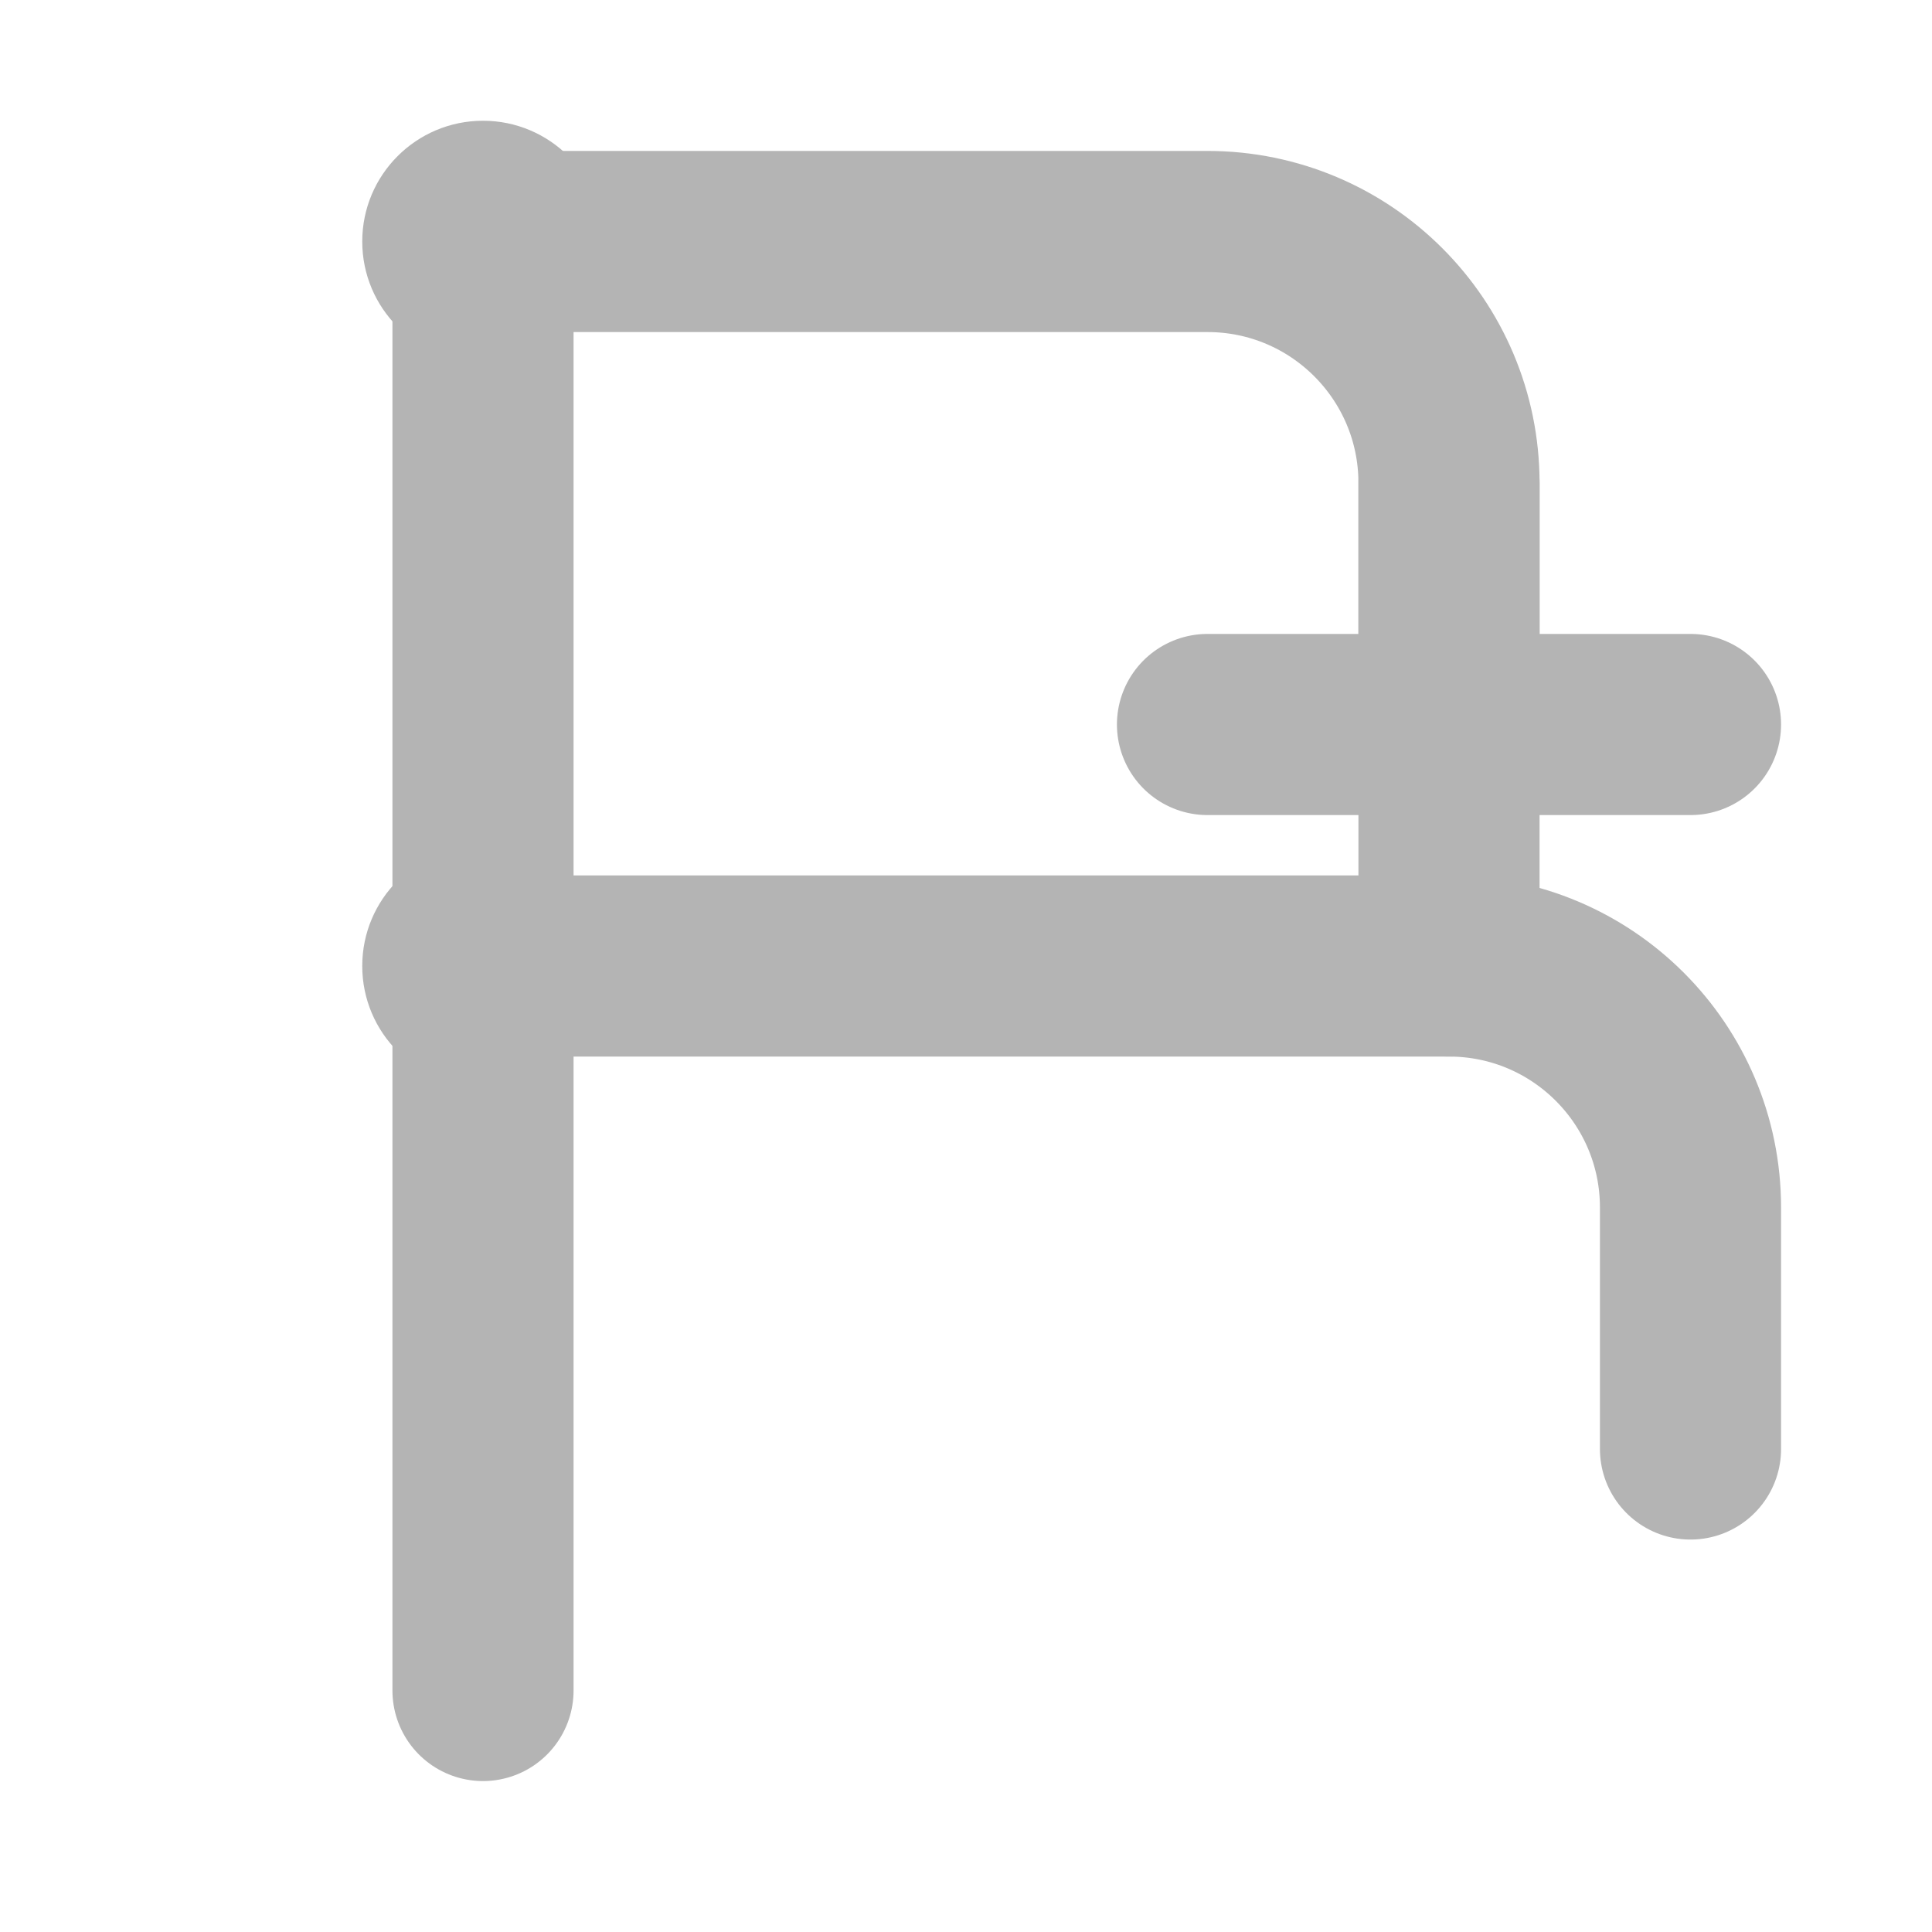
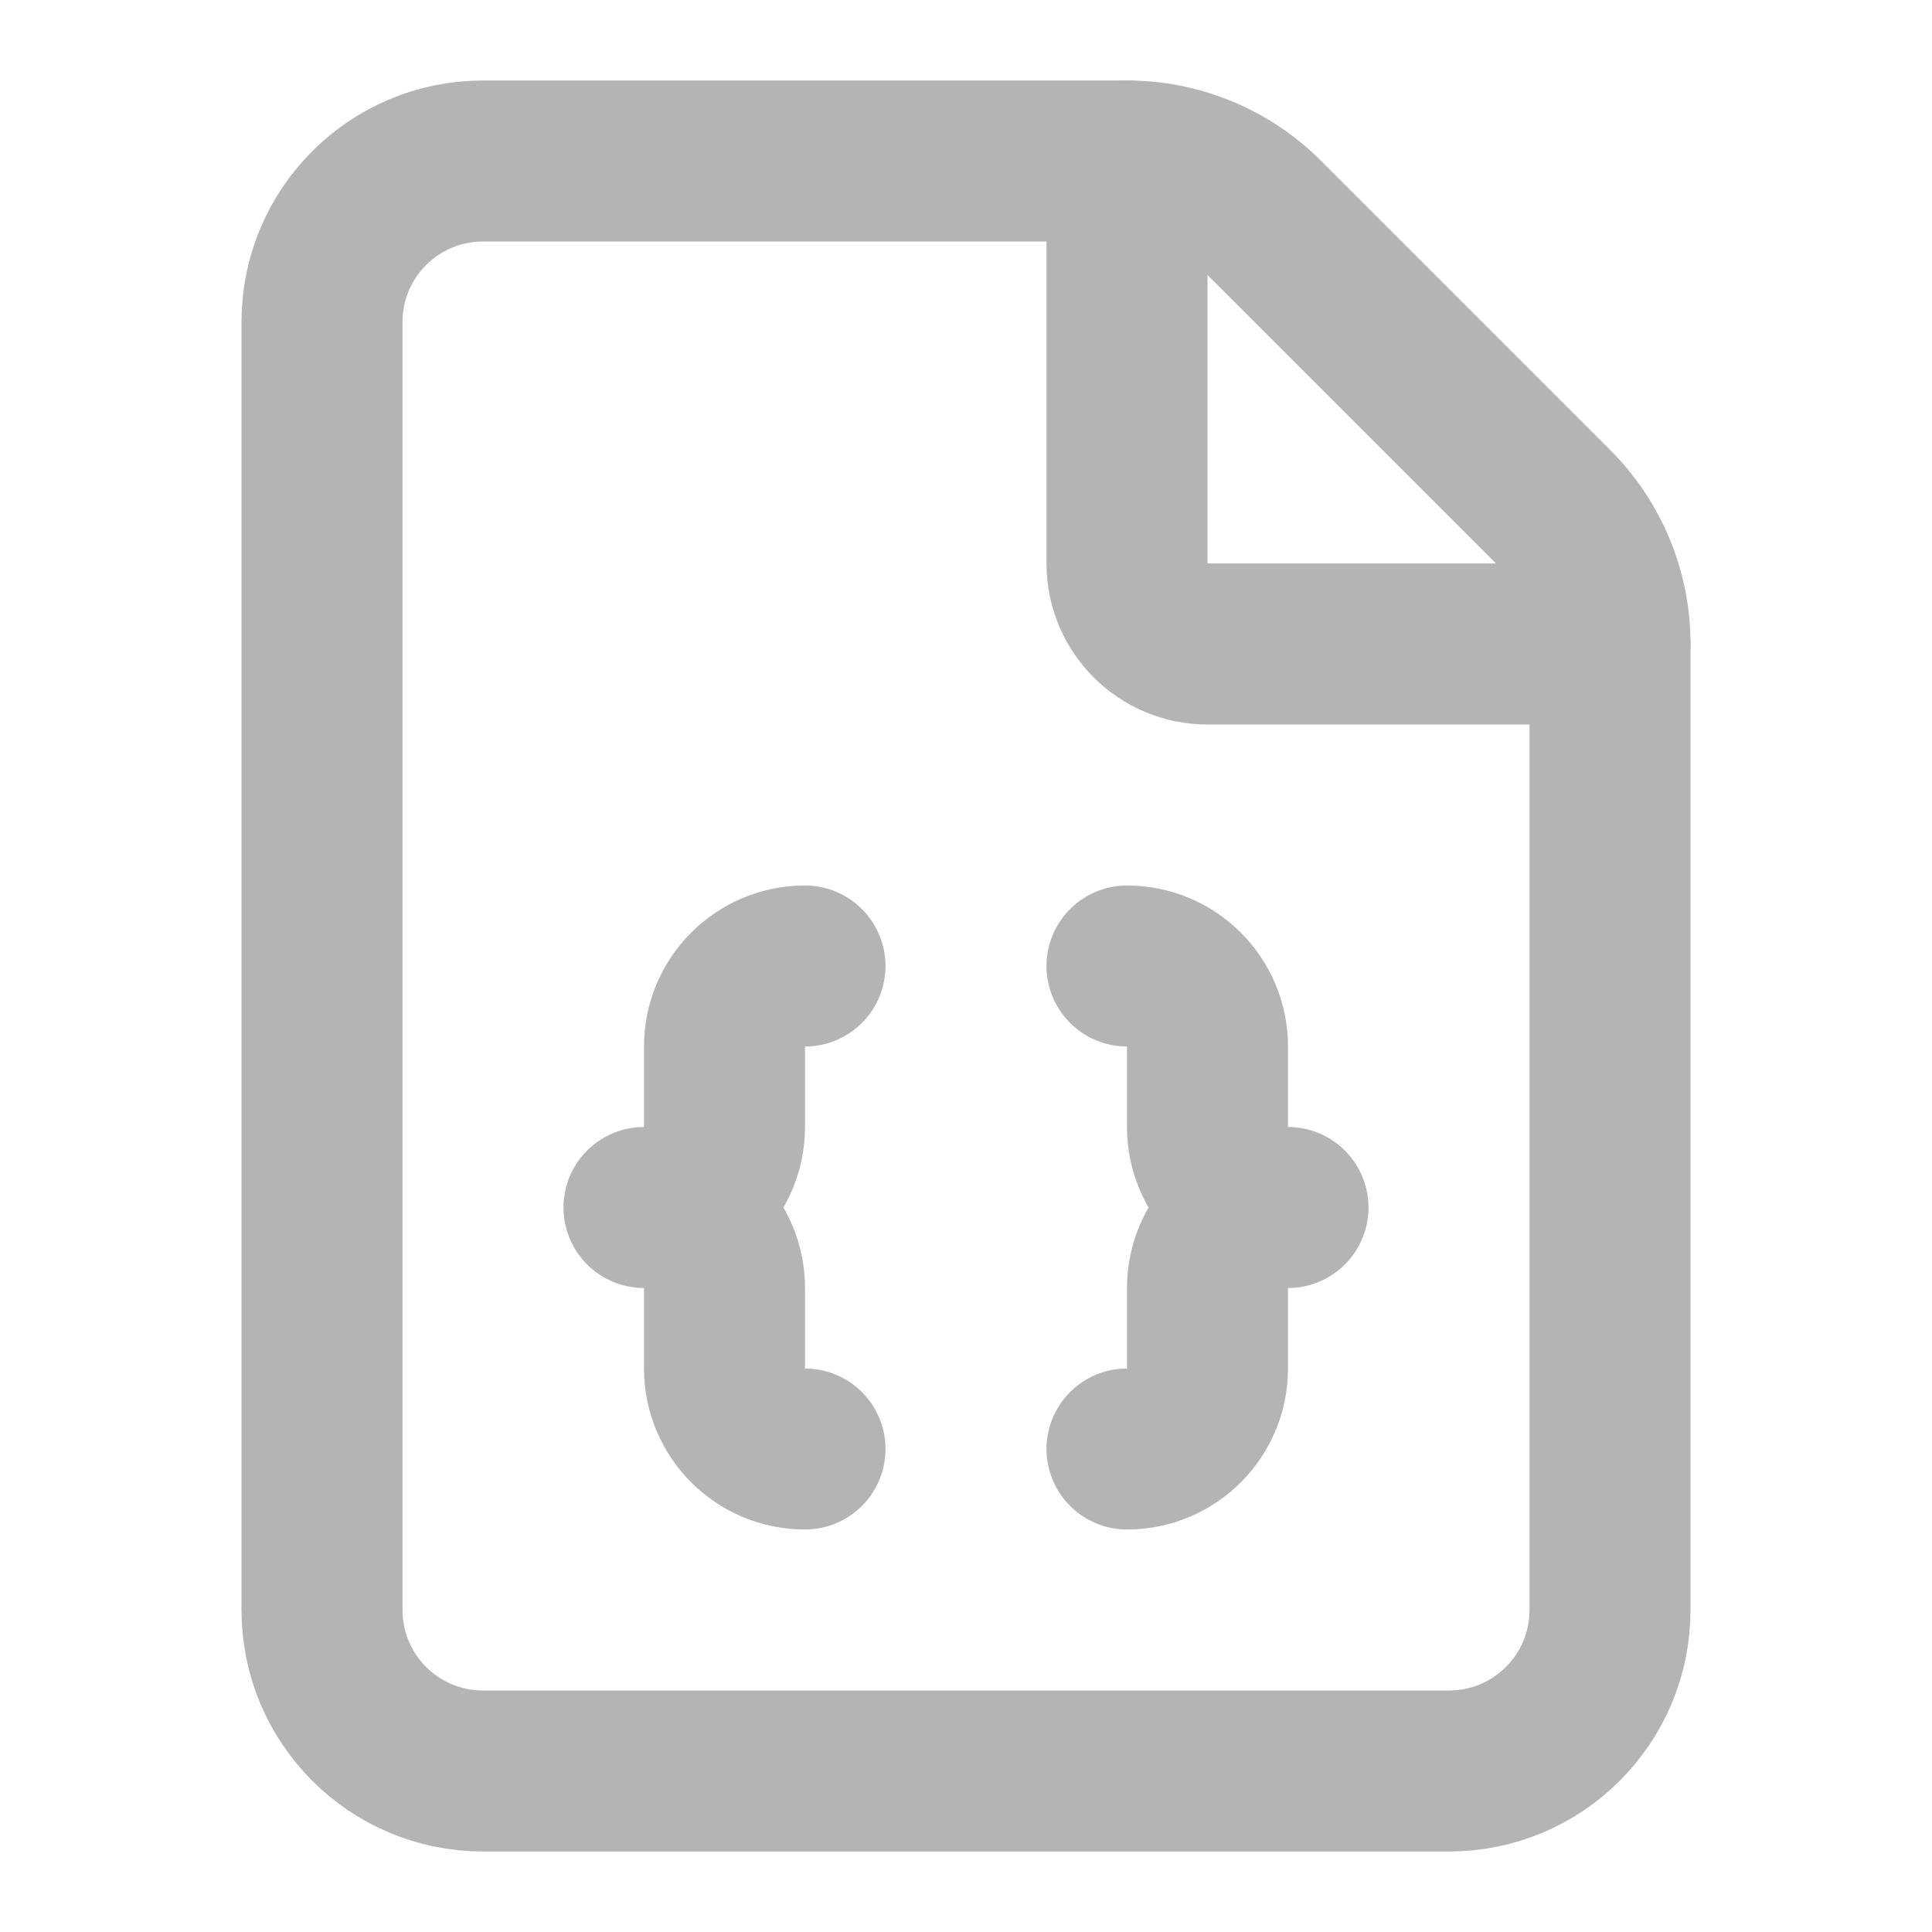
- <svg xmlns="http://www.w3.org/2000/svg" width="16" height="16" viewBox="0 0 16 16" fill="none" stroke="#b4b4b4" stroke-width="1.5" stroke-linecap="round" stroke-linejoin="round">
-   <path d="M4 2v12" />
-   <path d="M4 2h6a2 2 0 012 2v2" />
-   <path d="M4 8h8a2 2 0 012 2v2" />
-   <circle cx="4" cy="2" r="1" fill="#b4b4b4" stroke="none" />
-   <circle cx="4" cy="8" r="1" fill="#b4b4b4" stroke="none" />
-   <line x1="12" y1="4" x2="12" y2="8" />
-   <line x1="10" y1="6" x2="14" y2="6" />
+ <svg xmlns="http://www.w3.org/2000/svg" width="24" height="24" viewBox="0 0 24 24" fill="none" stroke="#b4b4b4" stroke-width="2" stroke-linecap="round" stroke-linejoin="round">
+   <path d="M6 22a2 2 0 0 1-2-2V4a2 2 0 0 1 2-2h8a2.4 2.4 0 0 1 1.704.706l3.588 3.588A2.4 2.4 0 0 1 20 8v12a2 2 0 0 1-2 2z" />
+   <path d="M14 2v5a1 1 0 0 0 1 1h5" />
+   <path d="M10 12a1 1 0 0 0-1 1v1a1 1 0 0 1-1 1 1 1 0 0 1 1 1v1a1 1 0 0 0 1 1" />
+   <path d="M14 18a1 1 0 0 0 1-1v-1a1 1 0 0 1 1-1 1 1 0 0 1-1-1v-1a1 1 0 0 0-1-1" />
</svg>
